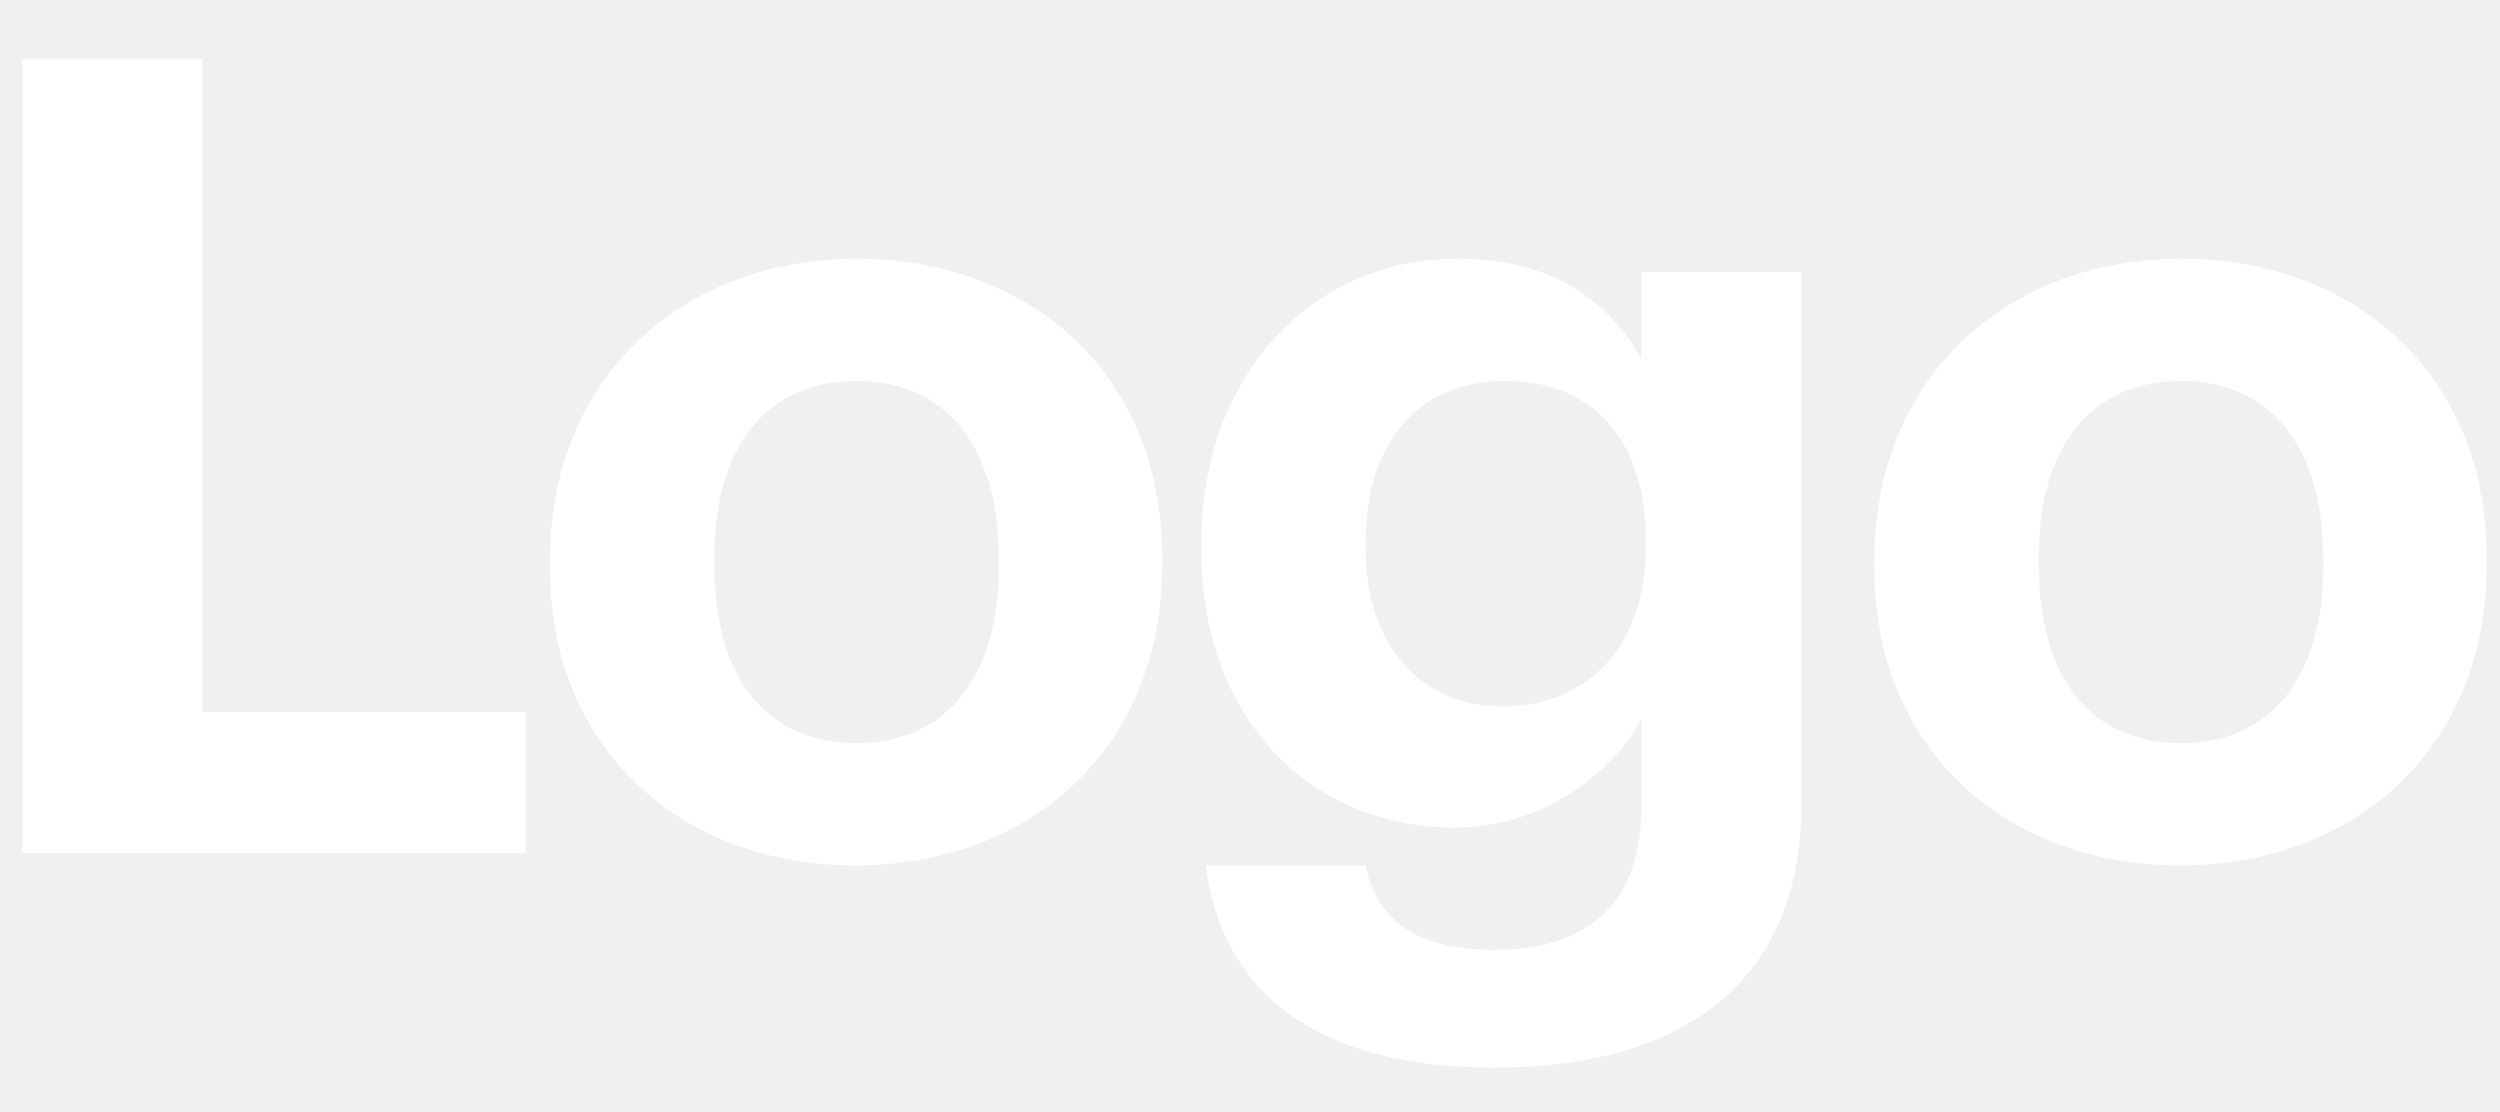
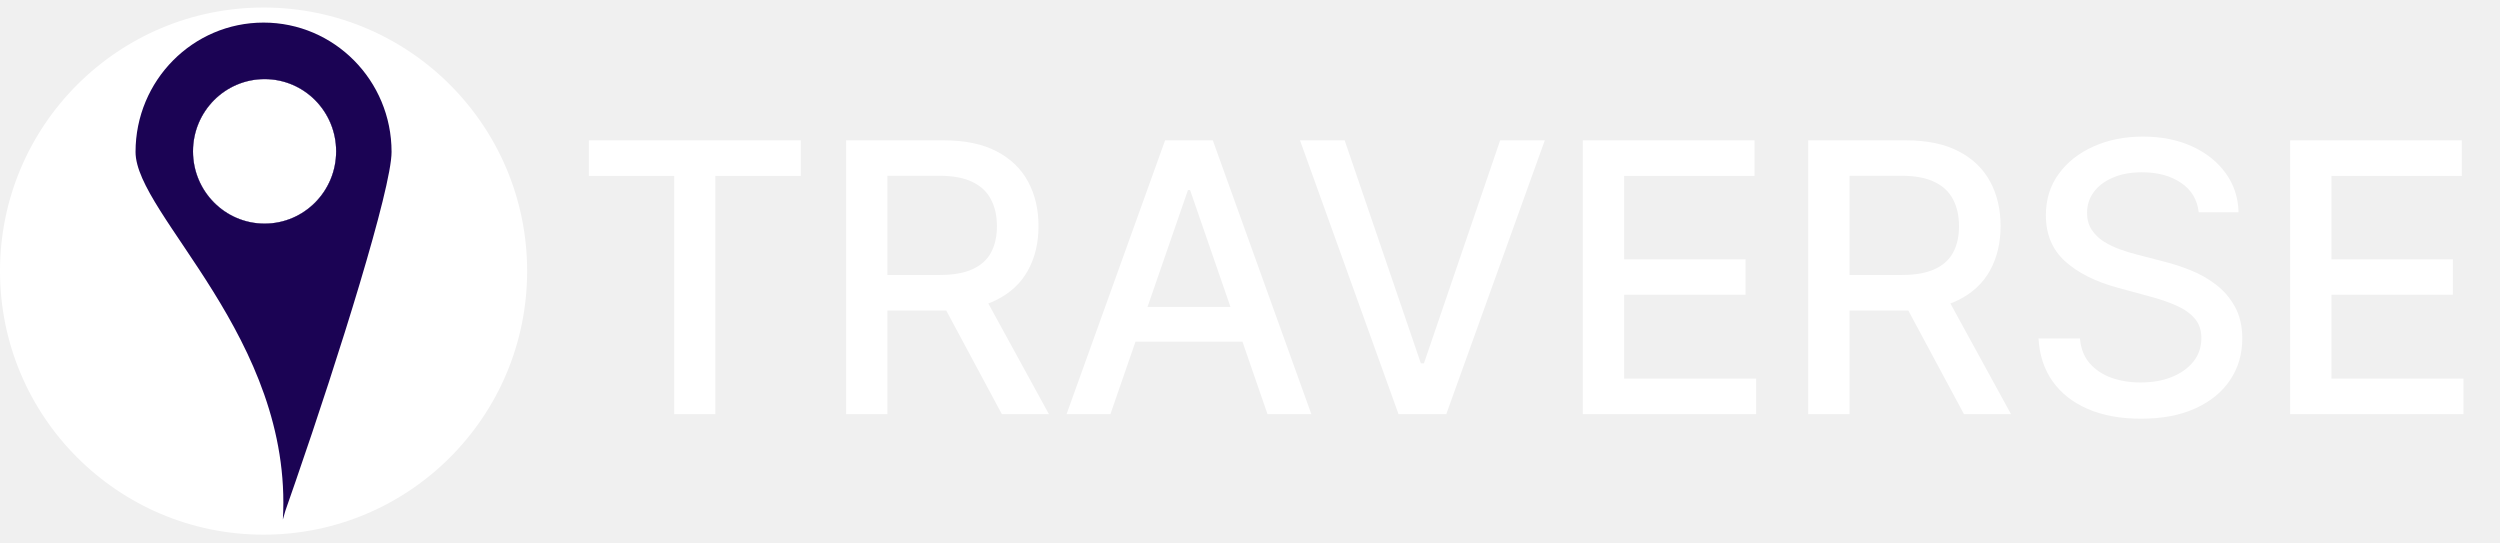
- <svg xmlns="http://www.w3.org/2000/svg" width="63" height="28" viewBox="0 0 63 28" fill="none">
-   <path d="M0.564 21.5H13.248V17.944H5.1V1.48H0.564V21.5Z" fill="white" />
-   <path d="M21.587 18.728C19.291 18.728 18.003 17.048 18.003 14.248V14.024C18.003 11.224 19.347 9.6 21.587 9.6C23.855 9.6 25.171 11.28 25.171 14.08V14.276C25.171 17.048 23.855 18.728 21.587 18.728ZM21.559 21.808C25.955 21.808 29.287 18.868 29.287 14.248V14.024C29.287 9.46 25.983 6.52 21.587 6.52C17.191 6.52 13.859 9.516 13.859 14.108V14.332C13.859 18.896 17.191 21.808 21.559 21.808Z" fill="white" />
-   <path d="M37.665 26.904C42.481 26.904 45.365 24.692 45.393 20.352V6.856H41.361V9.04C40.521 7.556 39.093 6.52 36.713 6.52C33.073 6.52 30.273 9.46 30.273 13.66V13.856C30.273 18.196 33.101 20.856 36.657 20.856C38.813 20.856 40.549 19.568 41.361 18.14V20.352C41.361 22.648 40.129 23.936 37.665 23.936C35.593 23.936 34.669 23.096 34.417 21.808H30.385C30.777 24.832 32.933 26.904 37.665 26.904ZM37.861 17.804C35.845 17.804 34.417 16.292 34.417 13.856V13.632C34.417 11.224 35.677 9.6 37.945 9.6C40.157 9.6 41.473 11.112 41.473 13.604V13.8C41.473 16.292 39.989 17.804 37.861 17.804Z" fill="white" />
-   <path d="M54.962 18.728C52.666 18.728 51.378 17.048 51.378 14.248V14.024C51.378 11.224 52.722 9.6 54.962 9.6C57.23 9.6 58.546 11.28 58.546 14.08V14.276C58.546 17.048 57.23 18.728 54.962 18.728ZM54.934 21.808C59.33 21.808 62.662 18.868 62.662 14.248V14.024C62.662 9.46 59.358 6.52 54.962 6.52C50.566 6.52 47.234 9.516 47.234 14.108V14.332C47.234 18.896 50.566 21.808 54.934 21.808Z" fill="white" />
+ <svg xmlns="http://www.w3.org/2000/svg" width="166" height="36" viewBox="0 0 166 36" fill="none">
+   <path d="M39.101 11.68V9.318H53.172V11.68H47.499V27.5H44.765V11.68H39.101ZM56.182 27.5V9.318H62.663C64.071 9.318 65.24 9.561 66.169 10.046C67.104 10.531 67.803 11.203 68.264 12.061C68.726 12.914 68.957 13.899 68.957 15.018C68.957 16.13 68.723 17.11 68.256 17.956C67.794 18.797 67.096 19.451 66.16 19.918C65.231 20.386 64.062 20.62 62.654 20.62H57.744V18.258H62.405C63.293 18.258 64.015 18.131 64.571 17.876C65.133 17.622 65.545 17.252 65.805 16.767C66.066 16.281 66.196 15.698 66.196 15.018C66.196 14.331 66.063 13.736 65.796 13.233C65.536 12.73 65.125 12.345 64.562 12.079C64.006 11.807 63.275 11.671 62.37 11.671H58.925V27.5H56.182ZM65.157 19.297L69.649 27.5H66.524L62.121 19.297H65.157ZM73.731 27.5H70.819L77.362 9.318H80.531L87.074 27.5H84.162L79.022 12.621H78.88L73.731 27.5ZM74.219 20.38H83.665V22.688H74.219V20.38ZM89.285 9.318L94.345 24.126H94.549L99.61 9.318H102.575L96.032 27.5H92.862L86.32 9.318H89.285ZM105.1 27.5V9.318H116.5V11.68H107.844V17.22H115.905V19.572H107.844V25.139H116.606V27.5H105.1ZM120.064 27.5V9.318H126.545C127.953 9.318 129.122 9.561 130.051 10.046C130.987 10.531 131.685 11.203 132.147 12.061C132.608 12.914 132.839 13.899 132.839 15.018C132.839 16.13 132.605 17.11 132.138 17.956C131.676 18.797 130.978 19.451 130.043 19.918C129.113 20.386 127.944 20.62 126.536 20.62H121.626V18.258H126.287C127.175 18.258 127.897 18.131 128.453 17.876C129.016 17.622 129.427 17.252 129.688 16.767C129.948 16.281 130.078 15.698 130.078 15.018C130.078 14.331 129.945 13.736 129.679 13.233C129.418 12.73 129.007 12.345 128.445 12.079C127.888 11.807 127.157 11.671 126.252 11.671H122.807V27.5H120.064ZM129.039 19.297L133.532 27.5H130.407L126.003 19.297H129.039ZM145.994 14.095C145.899 13.254 145.508 12.603 144.822 12.141C144.135 11.674 143.271 11.44 142.23 11.44C141.484 11.44 140.839 11.558 140.294 11.795C139.75 12.026 139.326 12.345 139.025 12.754C138.729 13.156 138.581 13.615 138.581 14.13C138.581 14.562 138.681 14.935 138.883 15.249C139.09 15.562 139.359 15.826 139.69 16.039C140.028 16.246 140.389 16.421 140.774 16.562C141.158 16.699 141.528 16.811 141.883 16.9L143.659 17.361C144.239 17.504 144.834 17.696 145.443 17.939C146.053 18.181 146.618 18.501 147.139 18.897C147.66 19.294 148.08 19.785 148.4 20.371C148.725 20.957 148.888 21.658 148.888 22.475C148.888 23.505 148.622 24.419 148.089 25.218C147.562 26.017 146.796 26.648 145.79 27.109C144.789 27.571 143.579 27.802 142.159 27.802C140.797 27.802 139.619 27.586 138.625 27.154C137.631 26.722 136.853 26.109 136.29 25.316C135.728 24.517 135.417 23.57 135.358 22.475H138.11C138.163 23.132 138.377 23.68 138.749 24.117C139.128 24.55 139.611 24.872 140.197 25.085C140.788 25.292 141.436 25.396 142.141 25.396C142.916 25.396 143.606 25.275 144.209 25.032C144.819 24.783 145.298 24.44 145.648 24.002C145.997 23.558 146.171 23.04 146.171 22.448C146.171 21.91 146.017 21.469 145.71 21.126C145.408 20.782 144.996 20.498 144.476 20.273C143.961 20.049 143.378 19.85 142.727 19.679L140.578 19.093C139.122 18.696 137.968 18.113 137.116 17.344C136.27 16.574 135.846 15.556 135.846 14.29C135.846 13.242 136.13 12.328 136.699 11.546C137.267 10.765 138.036 10.159 139.007 9.727C139.978 9.289 141.072 9.07 142.292 9.07C143.523 9.07 144.609 9.286 145.55 9.718C146.497 10.15 147.243 10.745 147.787 11.502C148.332 12.254 148.616 13.118 148.639 14.095H145.994ZM152.066 27.5V9.318H163.465V11.68H154.809V17.22H162.87V19.572H154.809V25.139H163.572V27.5H152.066Z" fill="white" />
+   <g clip-path="url(#clip0_1199_7463)">
+     <path d="M22.224 18.907C22.173 18.92 22.12 18.935 22.067 18.948C22.12 18.958 22.176 18.966 22.229 18.973L22.224 18.907Z" fill="black" />
+     <path d="M17.501 35.502C27.167 35.502 35.002 27.667 35.002 18.001C35.002 8.336 27.167 0.5 17.501 0.5C7.836 0.5 0 8.336 0 18.001C0 27.667 7.836 35.502 17.501 35.502Z" fill="white" />
+     <g clip-path="url(#clip1_1199_7463)">
+       <path d="M22.319 10.05C22.319 12.703 20.19 14.848 17.57 14.848C14.951 14.848 12.816 12.703 12.816 10.05C12.816 7.398 14.945 5.253 17.57 5.253C20.196 5.253 22.319 7.398 22.319 10.05Z" fill="#1B0354" />
+       <path d="M22.319 10.05C22.319 12.703 20.19 14.848 17.57 14.848C14.951 14.848 12.816 12.703 12.816 10.05C12.816 7.398 14.945 5.253 17.57 5.253C20.196 5.253 22.319 7.398 22.319 10.05Z" fill="white" />
+       <path d="M18.945 33.926C19.171 33.294 19.397 32.641 19.629 31.96C22.48 23.72 26 12.511 26 10.088C26 5.345 22.195 1.5 17.5 1.5C12.806 1.5 9 5.345 9 10.089C9 14.26 19.472 22.459 18.782 34.5M17.57 14.848C14.945 14.848 12.816 12.703 12.816 10.05C12.816 7.398 14.945 5.253 17.57 5.253C20.195 5.253 22.319 7.398 22.319 10.05C22.319 12.703 20.19 14.848 17.57 14.848Z" fill="#1B0354" />
+     </g>
+   </g>
+   <defs>
+     <clipPath id="clip0_1199_7463">
+       <rect width="35" height="35" fill="white" transform="translate(0 0.5)" />
+     </clipPath>
+     <clipPath id="clip1_1199_7463">
+       <rect width="17" height="33" fill="white" transform="translate(9 1.5)" />
+     </clipPath>
+   </defs>
</svg>
